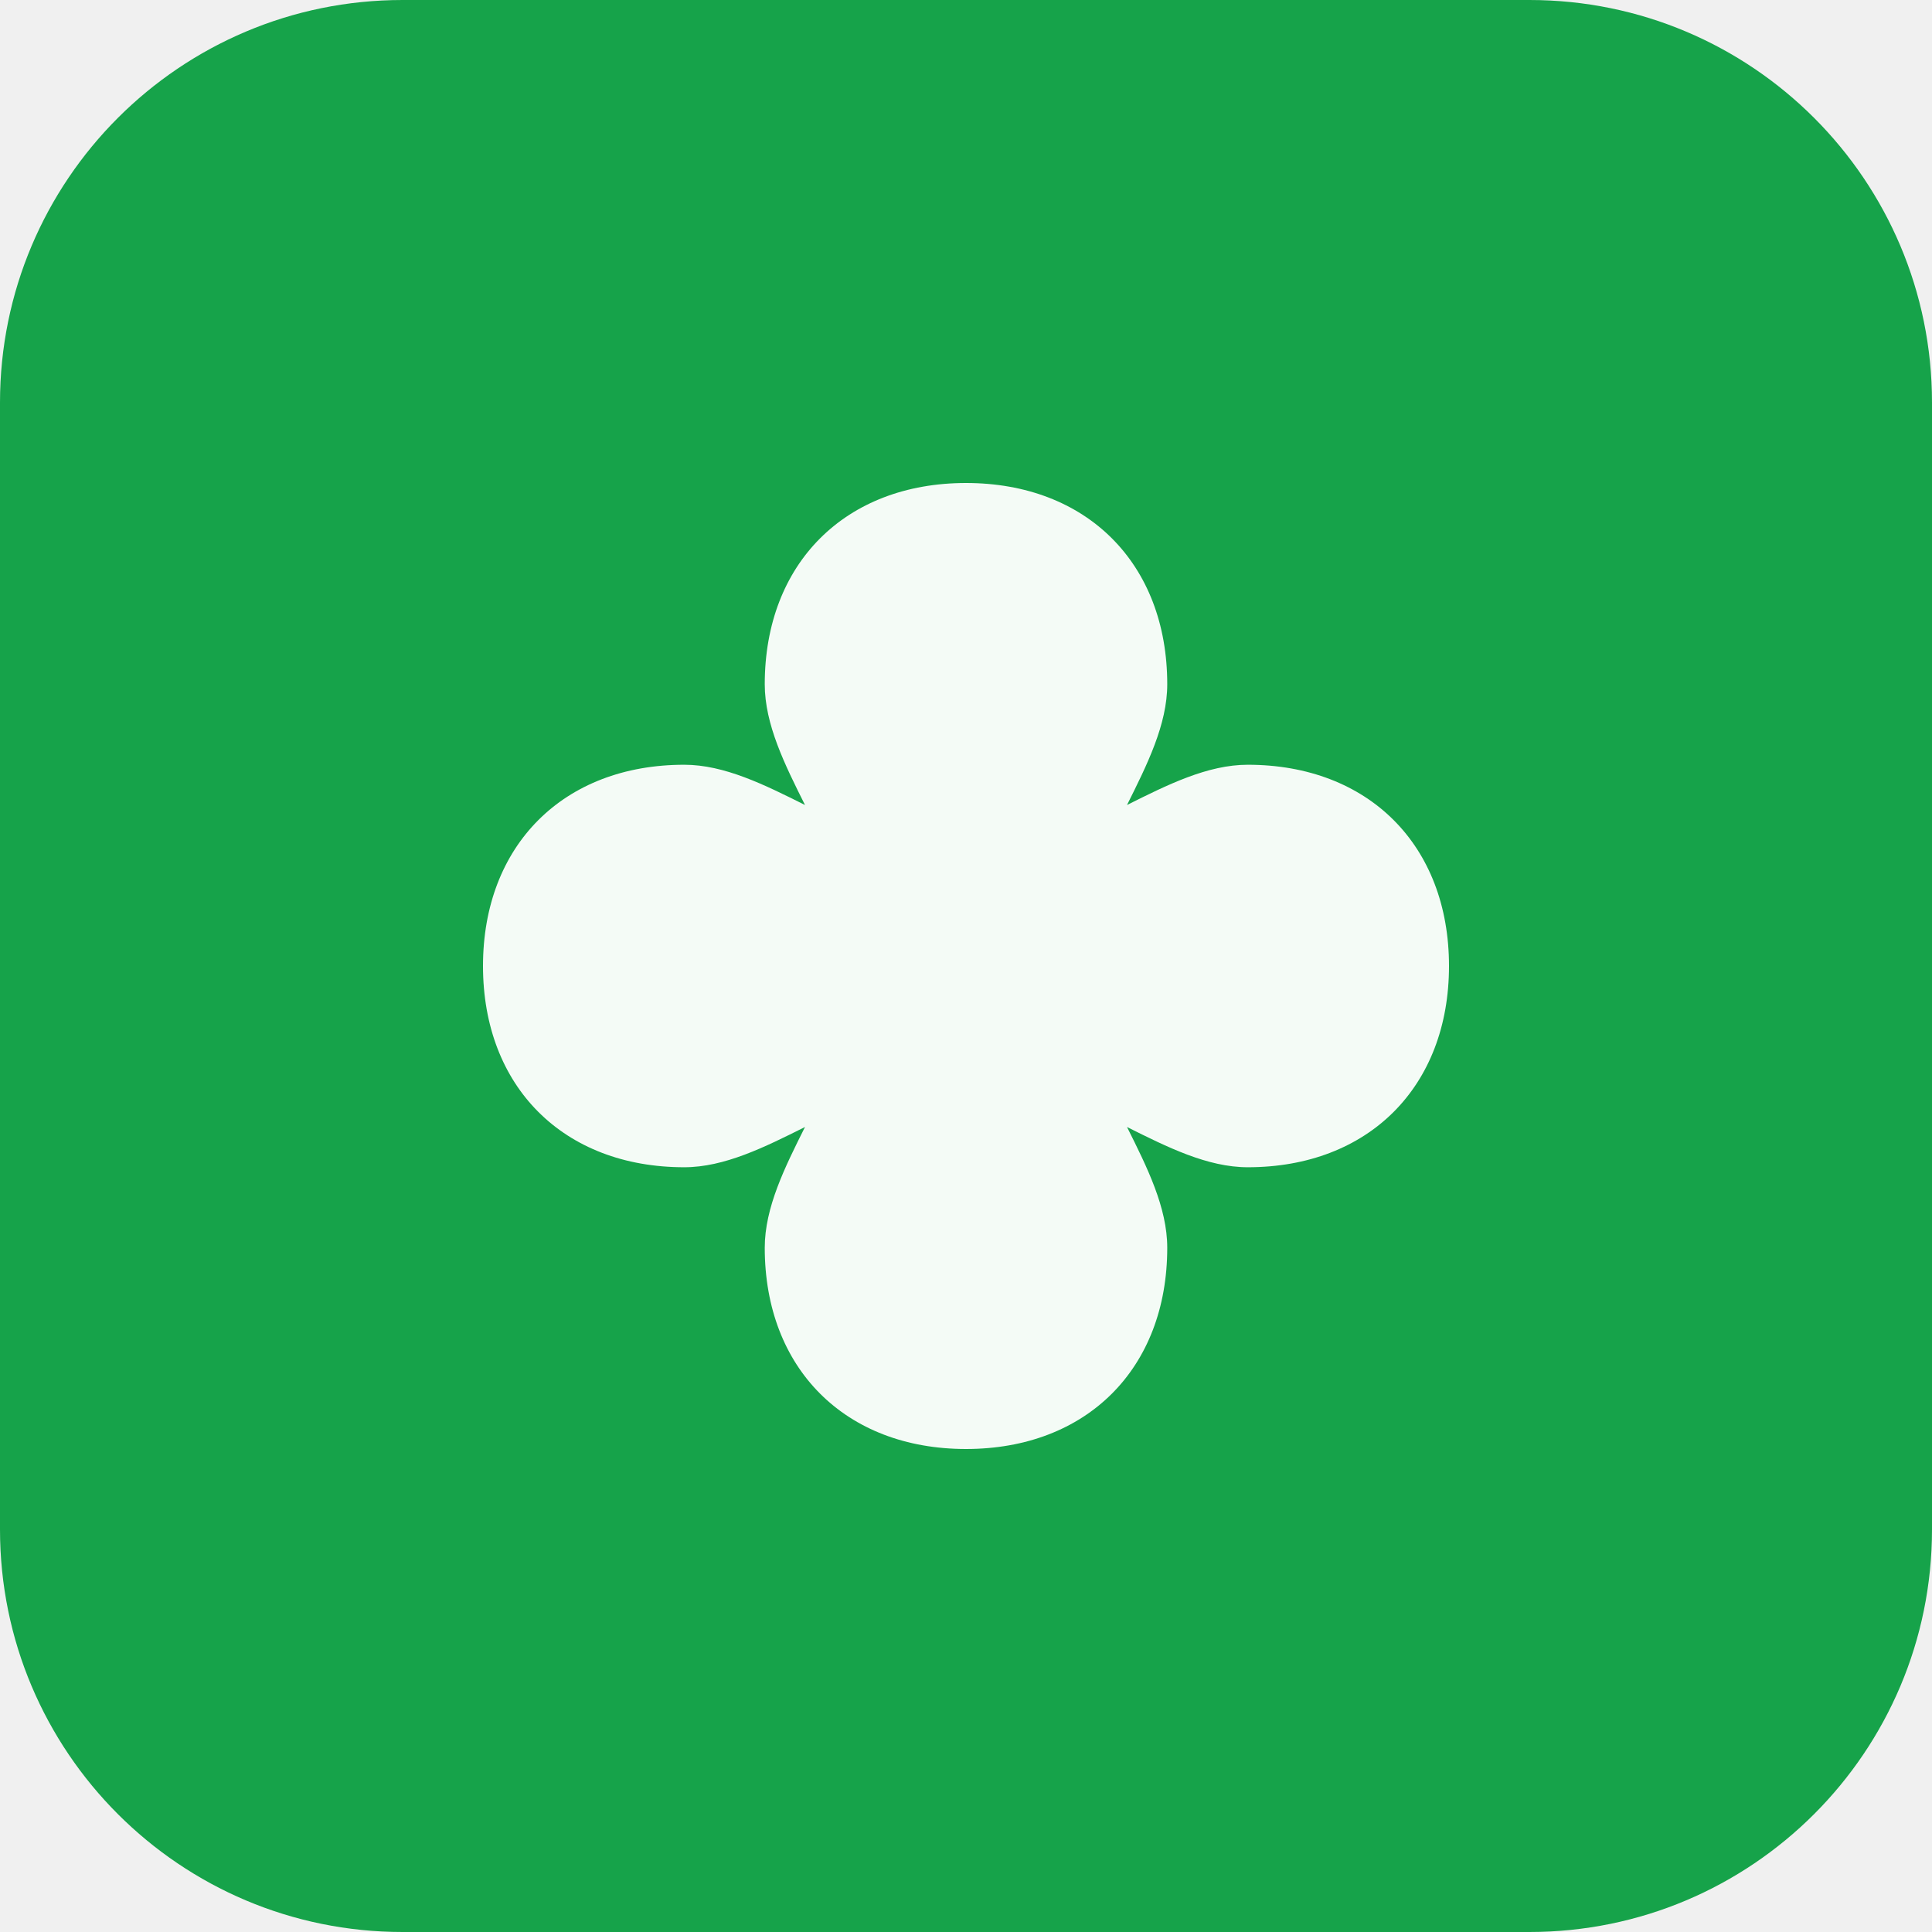
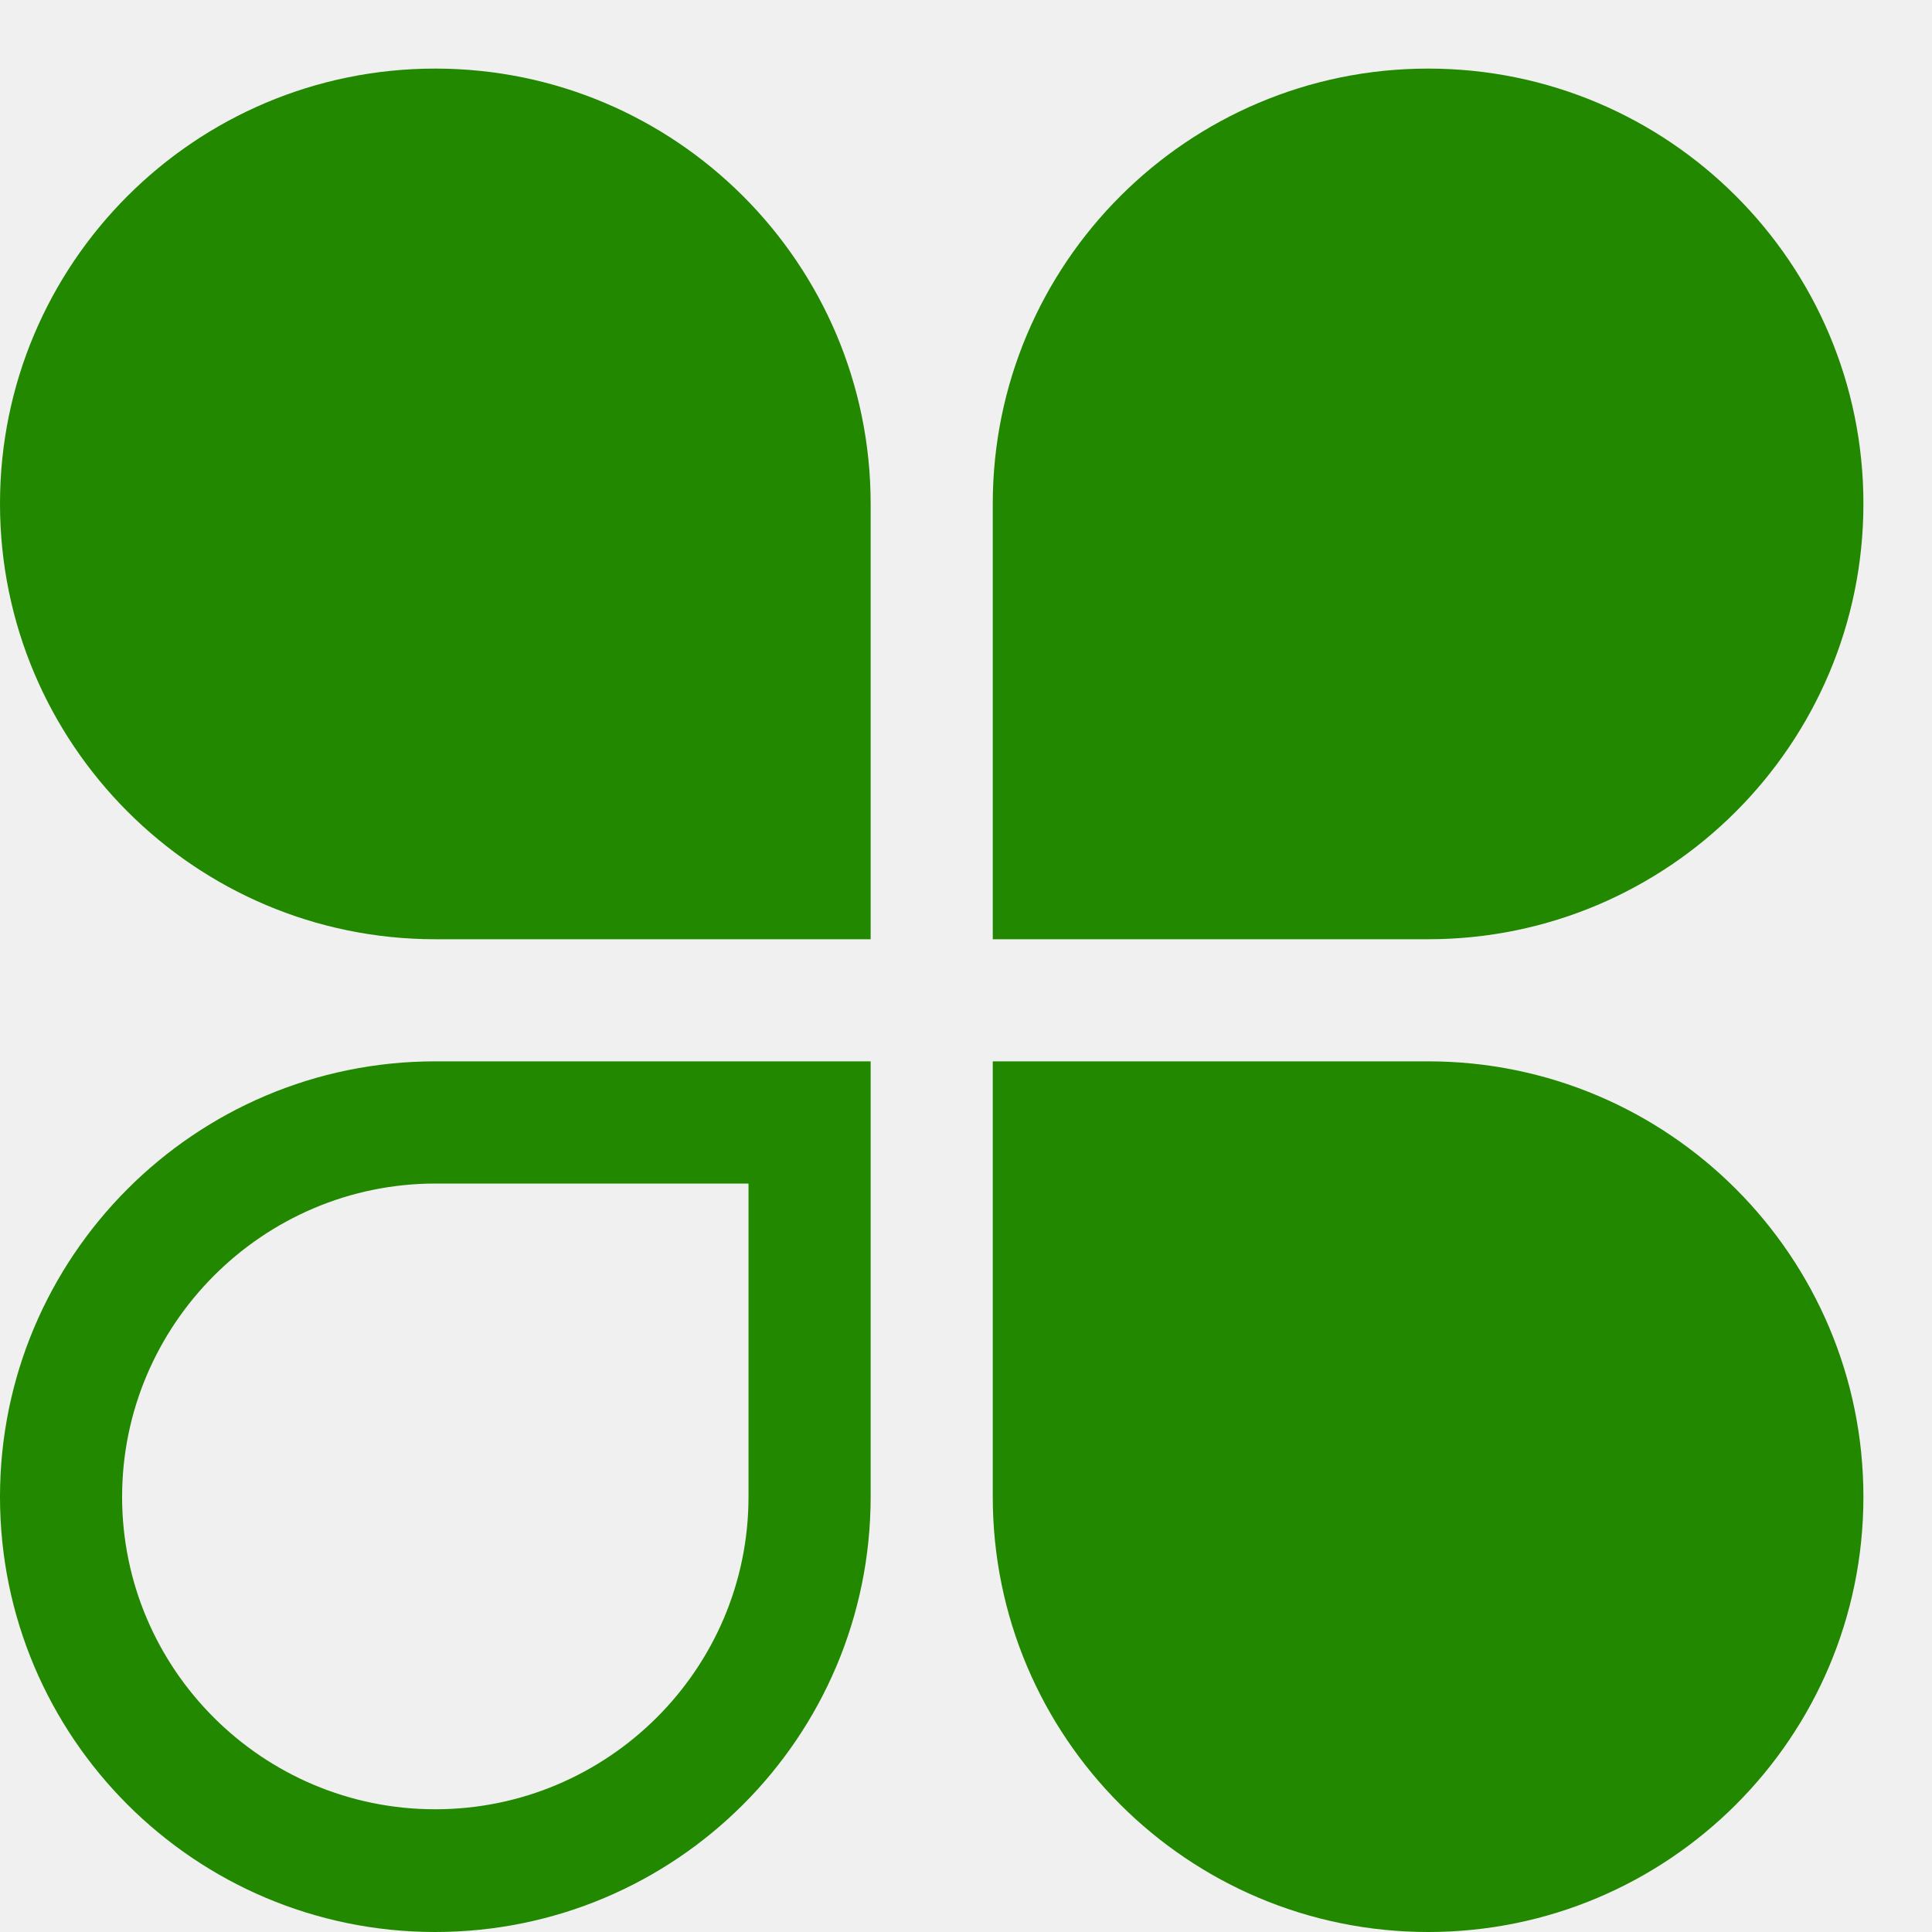
- <svg xmlns="http://www.w3.org/2000/svg" width="96" height="96" viewBox="0 0 96 96" role="img" aria-label="Clover">
-   <rect width="96" height="96" rx="20" fill="#16A34A" />
-   <path d="M48 24c6 0 10 4 10 10 0 2-1 4-2 6 2-1 4-2 6-2 6 0 10 4 10 10s-4 10-10 10c-2 0-4-1-6-2 1 2 2 4 2 6 0 6-4 10-10 10s-10-4-10-10c0-2 1-4 2-6-2 1-4 2-6 2-6 0-10-4-10-10s4-10 10-10c2 0 4 1 6 2-1-2-2-4-2-6 0-6 4-10 10-10Z" fill="#fff" opacity=".95" />
+ <svg xmlns="http://www.w3.org/2000/svg" width="40" height="40" viewBox="0 0 40 40" fill="#228800" role="img" aria-label="Clover">
+   <path d="M18.026 10.433C18.026 5.459 13.989 1.42 9.011 1.42C4.035 1.42 0 5.454 0 10.428C0 15.402 4.035 19.446 9.013 19.446H18.026L18.026 10.433Z" />
+   <path d="M20.554 10.433C20.554 5.459 24.591 1.42 29.569 1.42C34.545 1.42 38.58 5.454 38.58 10.428C38.58 15.402 34.545 19.446 29.567 19.446L20.554 19.446L20.554 10.433Z" />
+   <path d="M20.554 30.987C20.554 35.966 24.59 40 29.57 40C34.544 40 38.58 35.969 38.58 30.99C38.58 26.016 34.544 21.974 29.567 21.974L20.554 21.974V30.987Z" />
+   <path d="M18.026 30.987C18.026 35.966 13.99 40 9.01 40C4.036 40 0 35.969 0 30.99C0 26.016 4.036 21.974 9.013 21.974H18.026V30.987ZM9.01 37.459C12.587 37.459 15.497 34.557 15.497 30.99V24.504H9.018C5.44 24.504 2.528 27.425 2.528 30.99C2.528 34.557 5.436 37.459 9.01 37.459Z" />
</svg>
